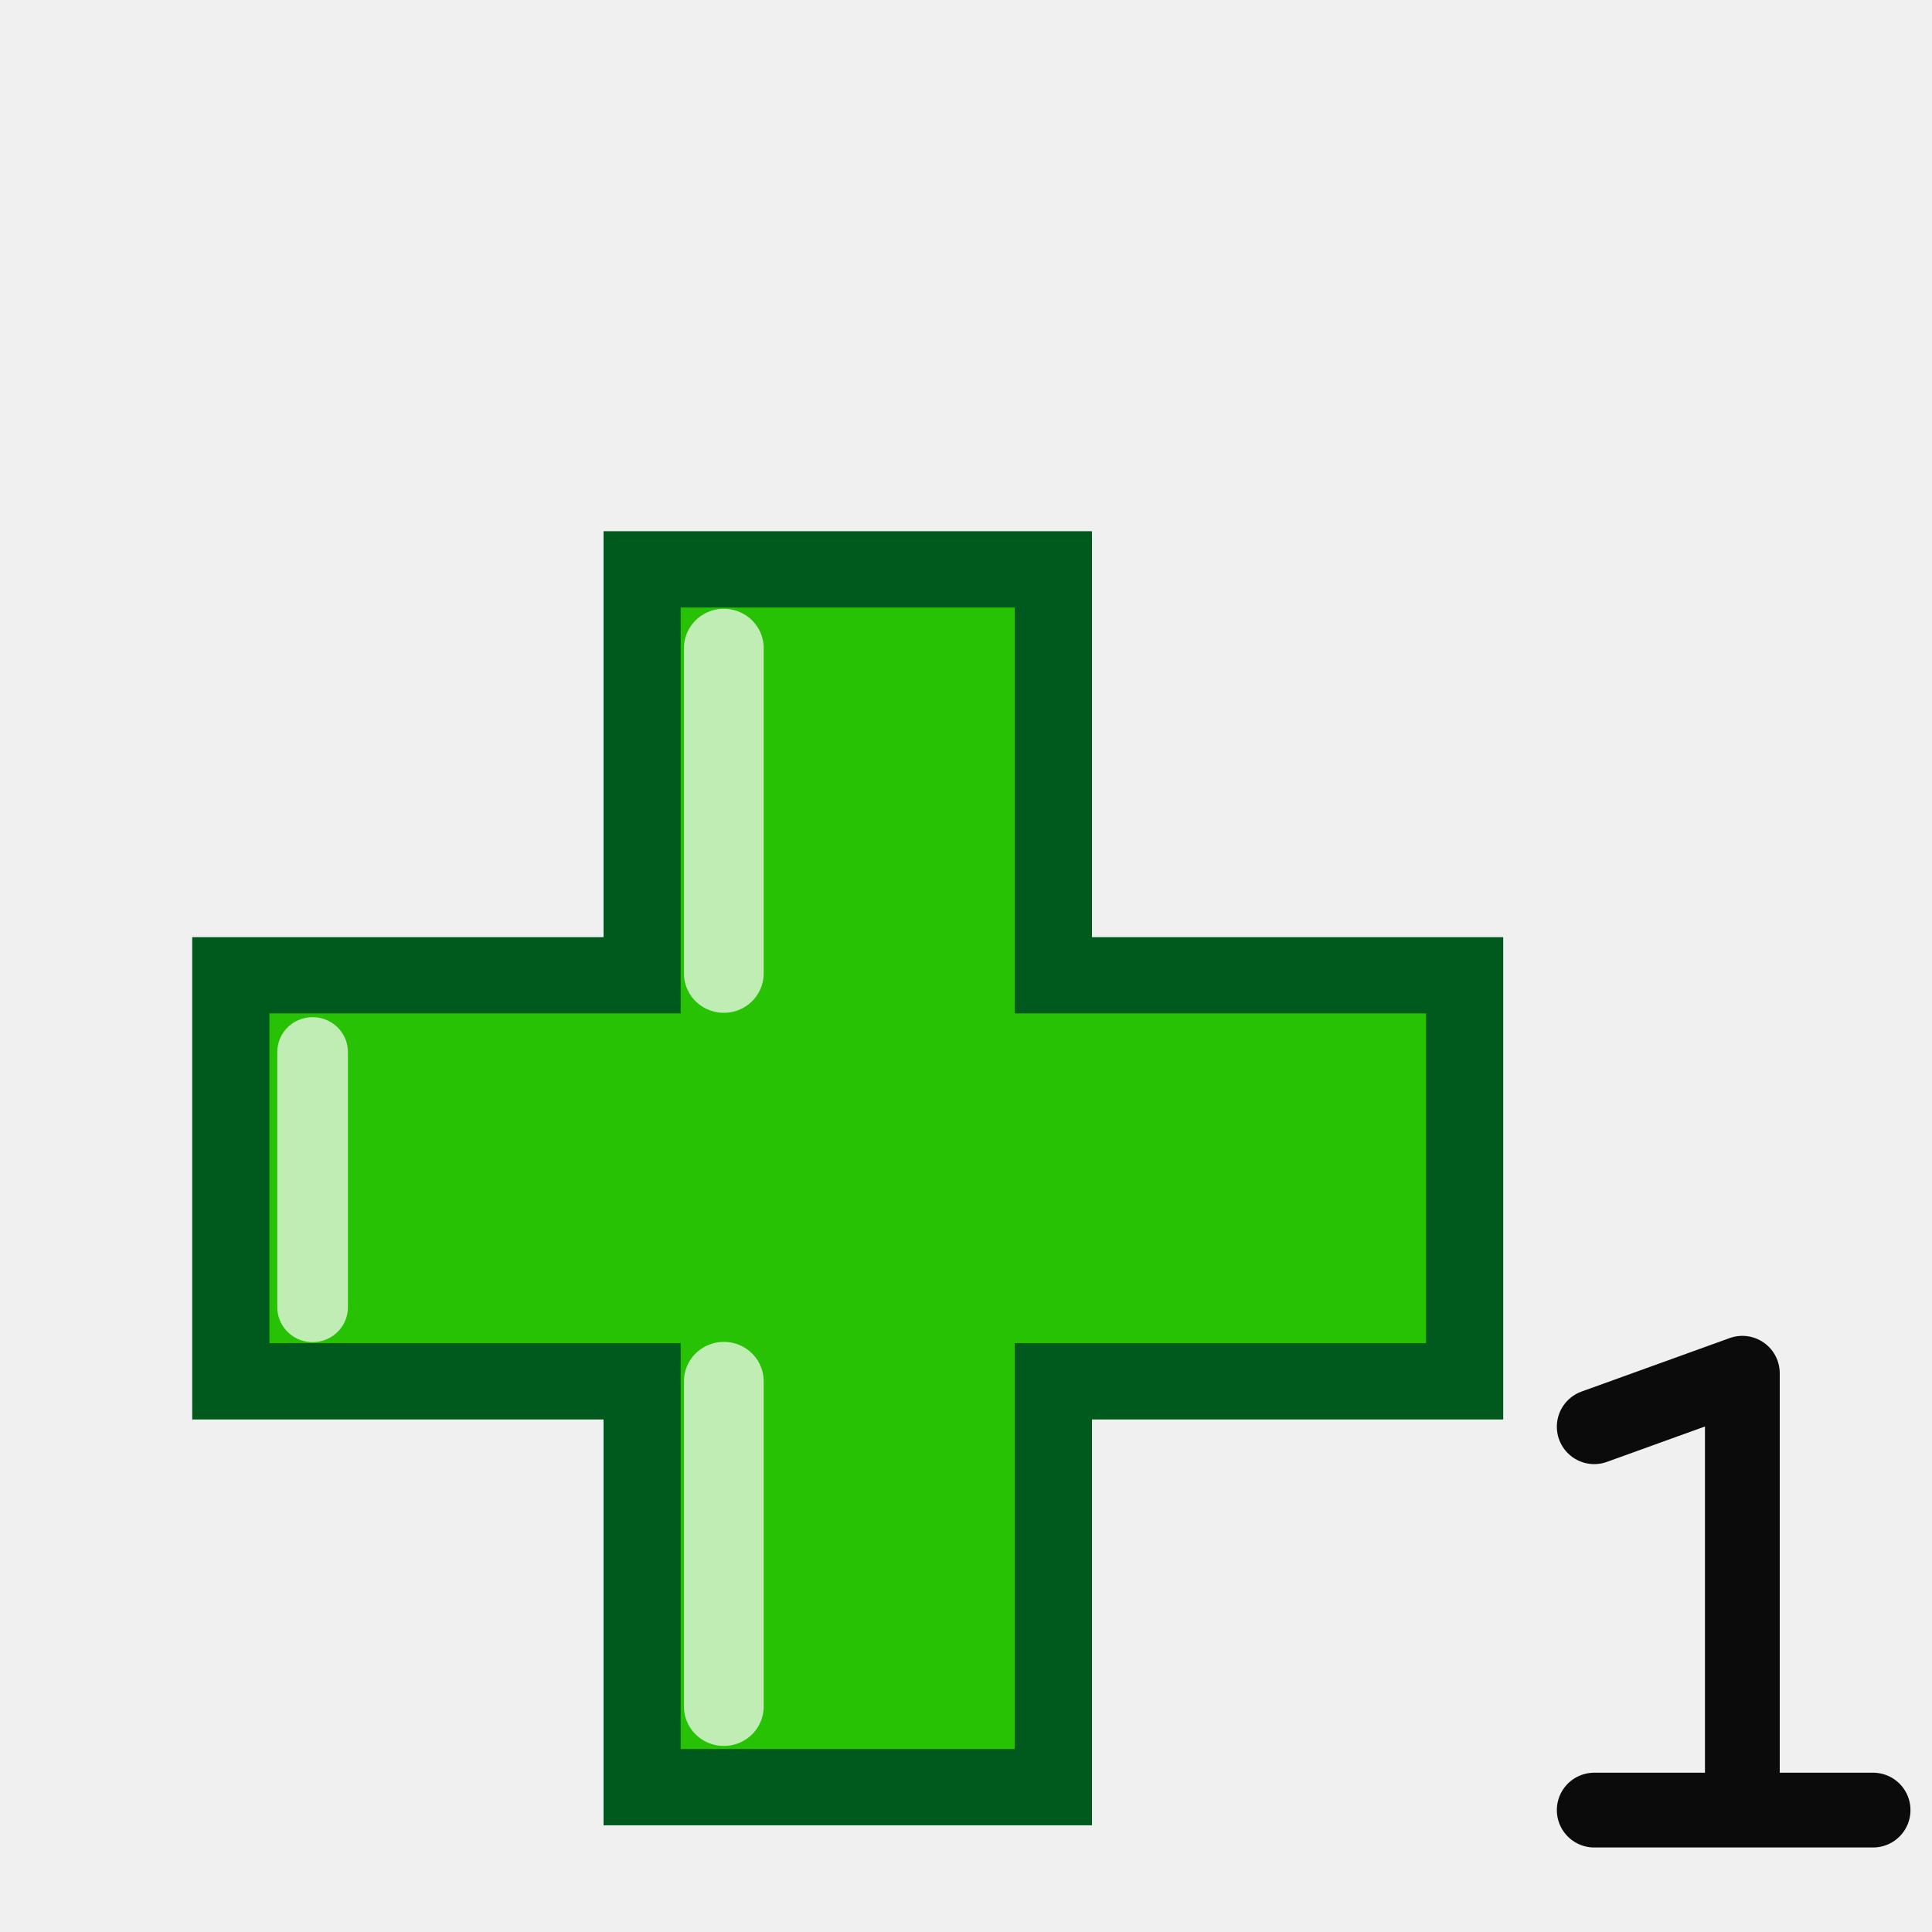
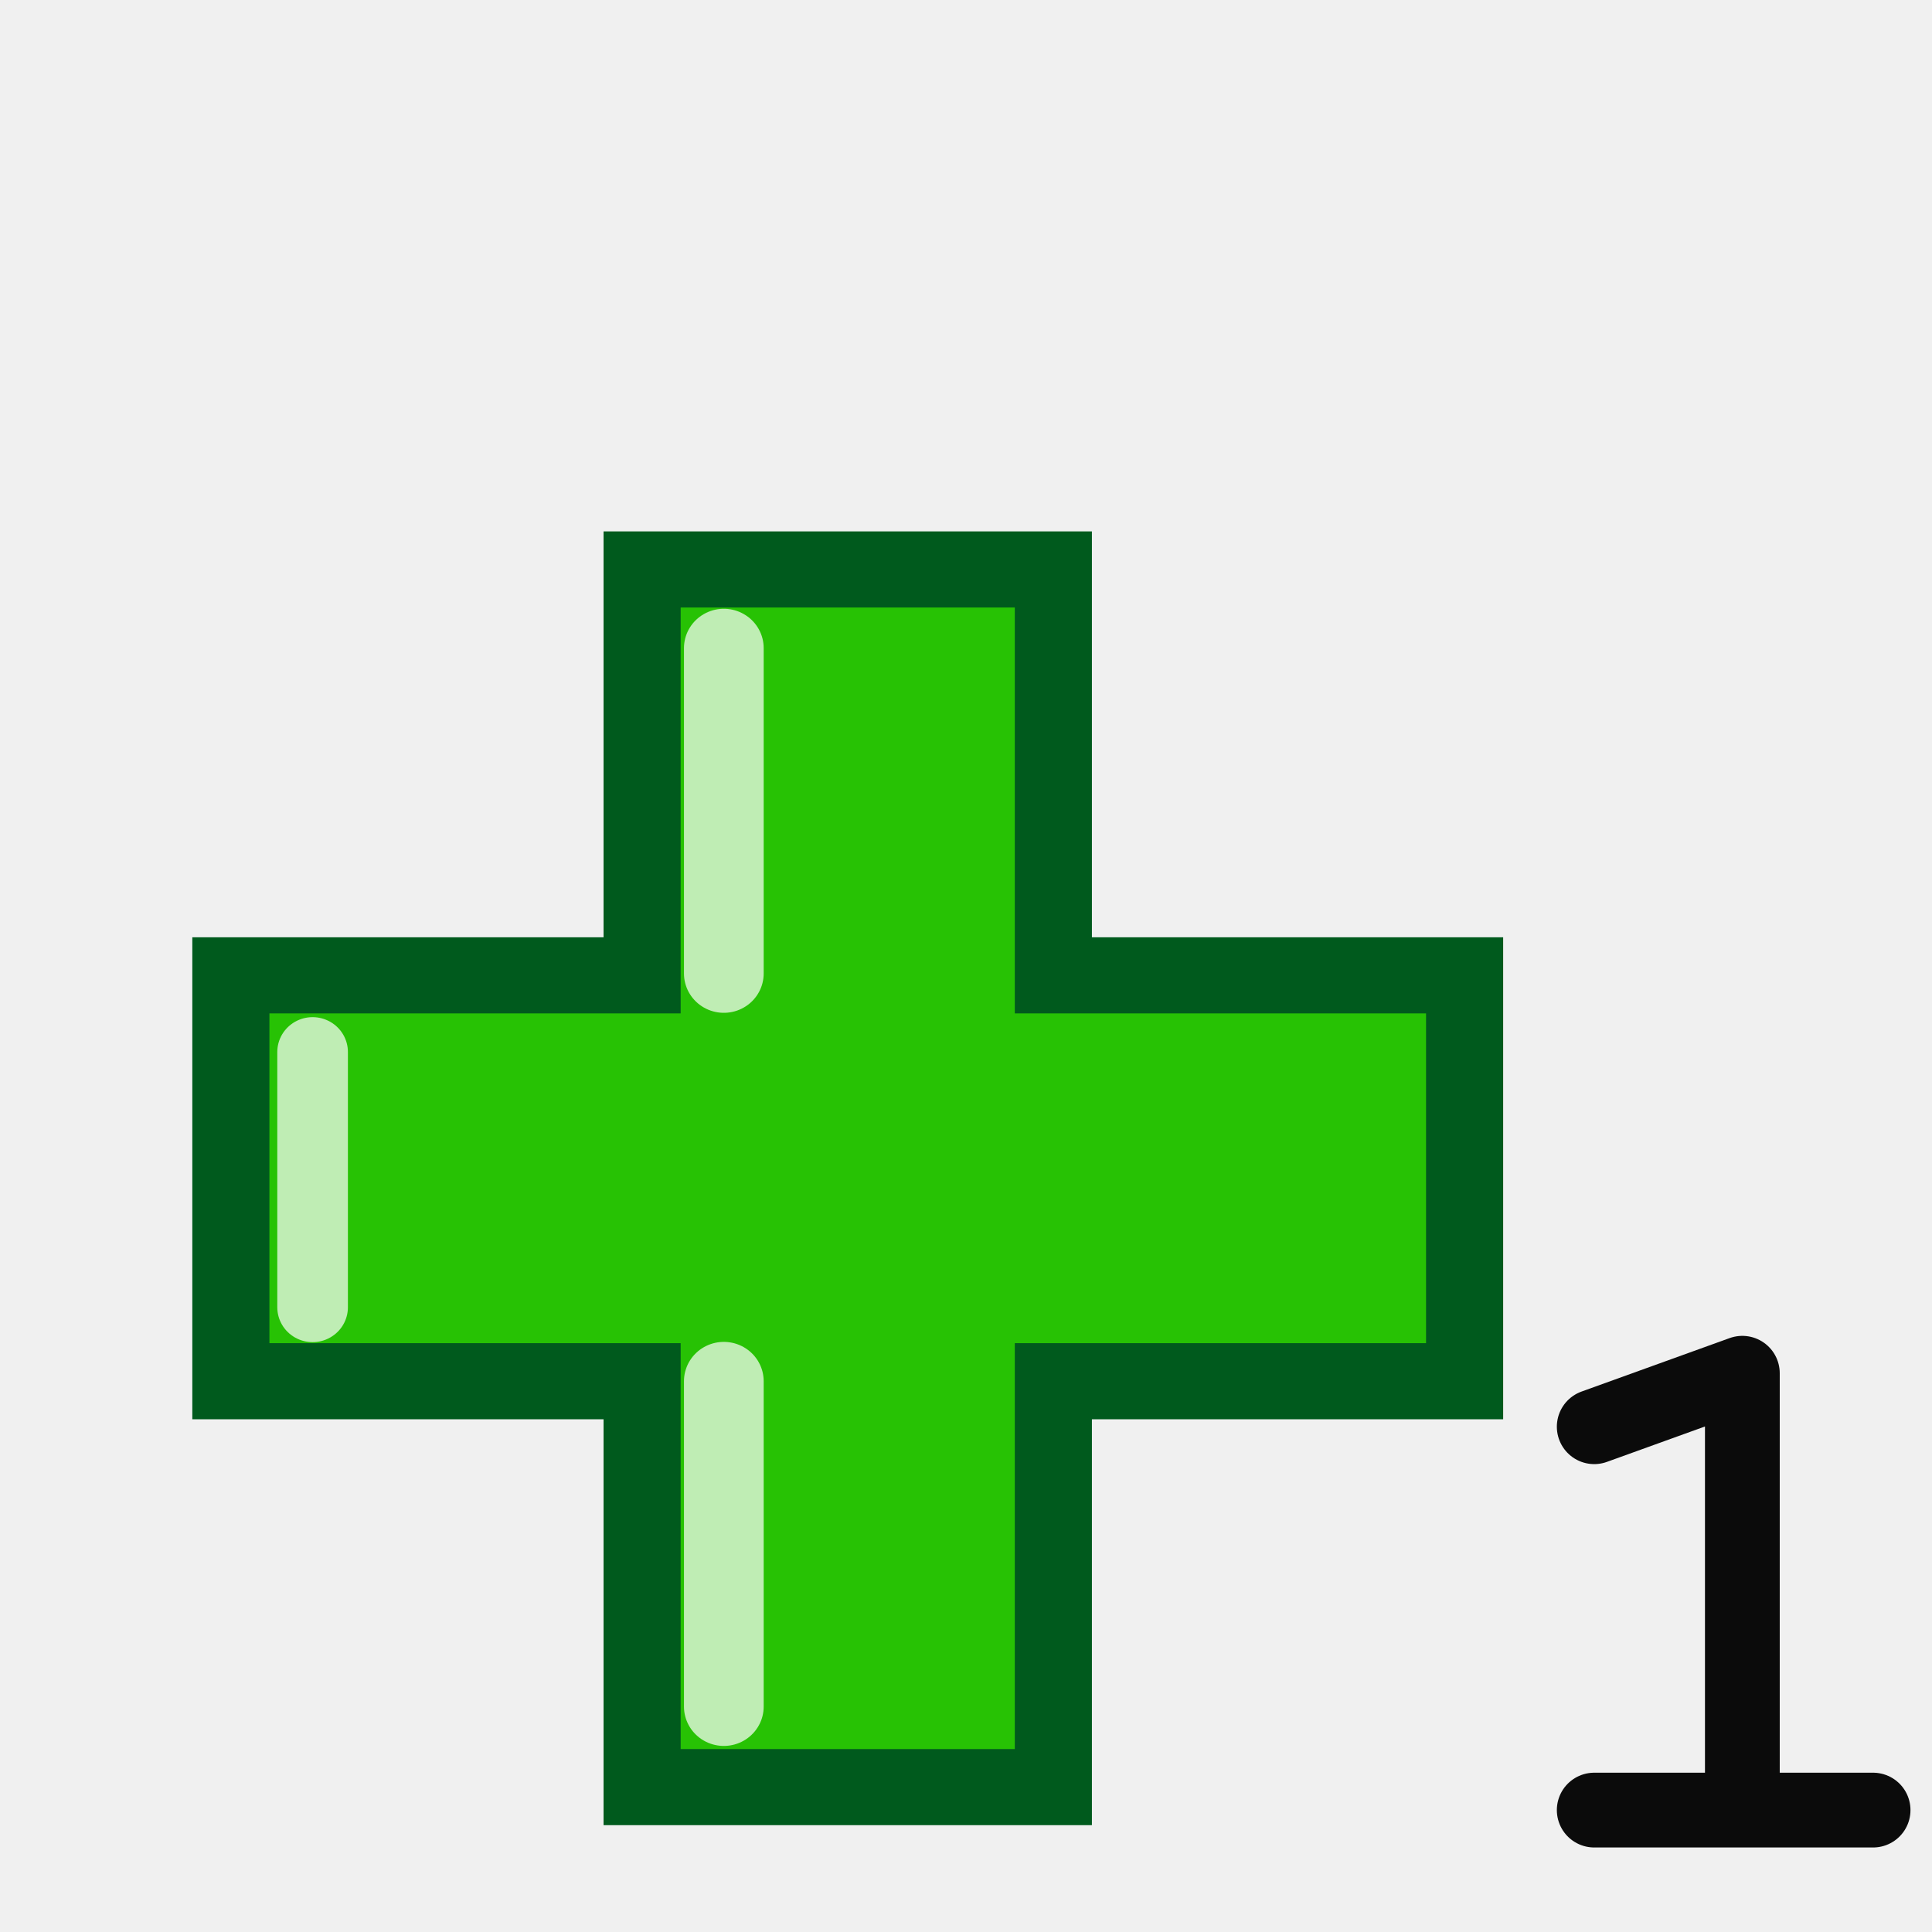
<svg xmlns="http://www.w3.org/2000/svg" height="100" viewBox="0 0 100 100" width="100">
-   <g transform="matrix(1.005626 0 0 .992514 9.288561 -3.599683)">
-     <path d="m23.813 96.825v-21.167h-21.167v-21.167h21.167v-21.167h21.167v21.167h21.167v21.167h-21.167v21.167z" fill="#27c204" stroke="#005a1d" stroke-width="3.969" />
-     <g fill="none" stroke="#fff" stroke-linecap="round">
-       <path d="m28.019 75.658v16.968" opacity=".7" stroke-width="4.103" />
-       <path d="m6.853 58.489v13.313" opacity=".7" stroke-width="3.635" />
-       <path d="m28.019 37.426v16.968" opacity=".7" stroke-width="4.103" />
-     </g>
-   </g>
  <g transform="matrix(1.005626 0 0 .992514 9.288561 -3.599683)">
    <path d="m23.813 96.825v-21.167h-21.167v-21.167h21.167v-21.167h21.167v21.167h21.167v21.167h-21.167v21.167z" fill="#27c204" stroke="#005a1d" stroke-width="3.969" />
    <g fill="none" stroke="#fff" stroke-linecap="round">
      <path d="m28.019 75.658v16.968" opacity=".7" stroke-width="4.103" />
      <path d="m6.853 58.489v13.313" opacity=".7" stroke-width="3.635" />
      <path d="m28.019 37.426v16.968" opacity=".7" stroke-width="4.103" />
    </g>
  </g>
  <path d="m82.517 93.69h14.434-6.767v-22.611l-7.667 2.768 7.667-2.768v22.611z" stroke="#0b0b0b" stroke-linecap="round" stroke-linejoin="round" stroke-width="3.87" />
</svg>
